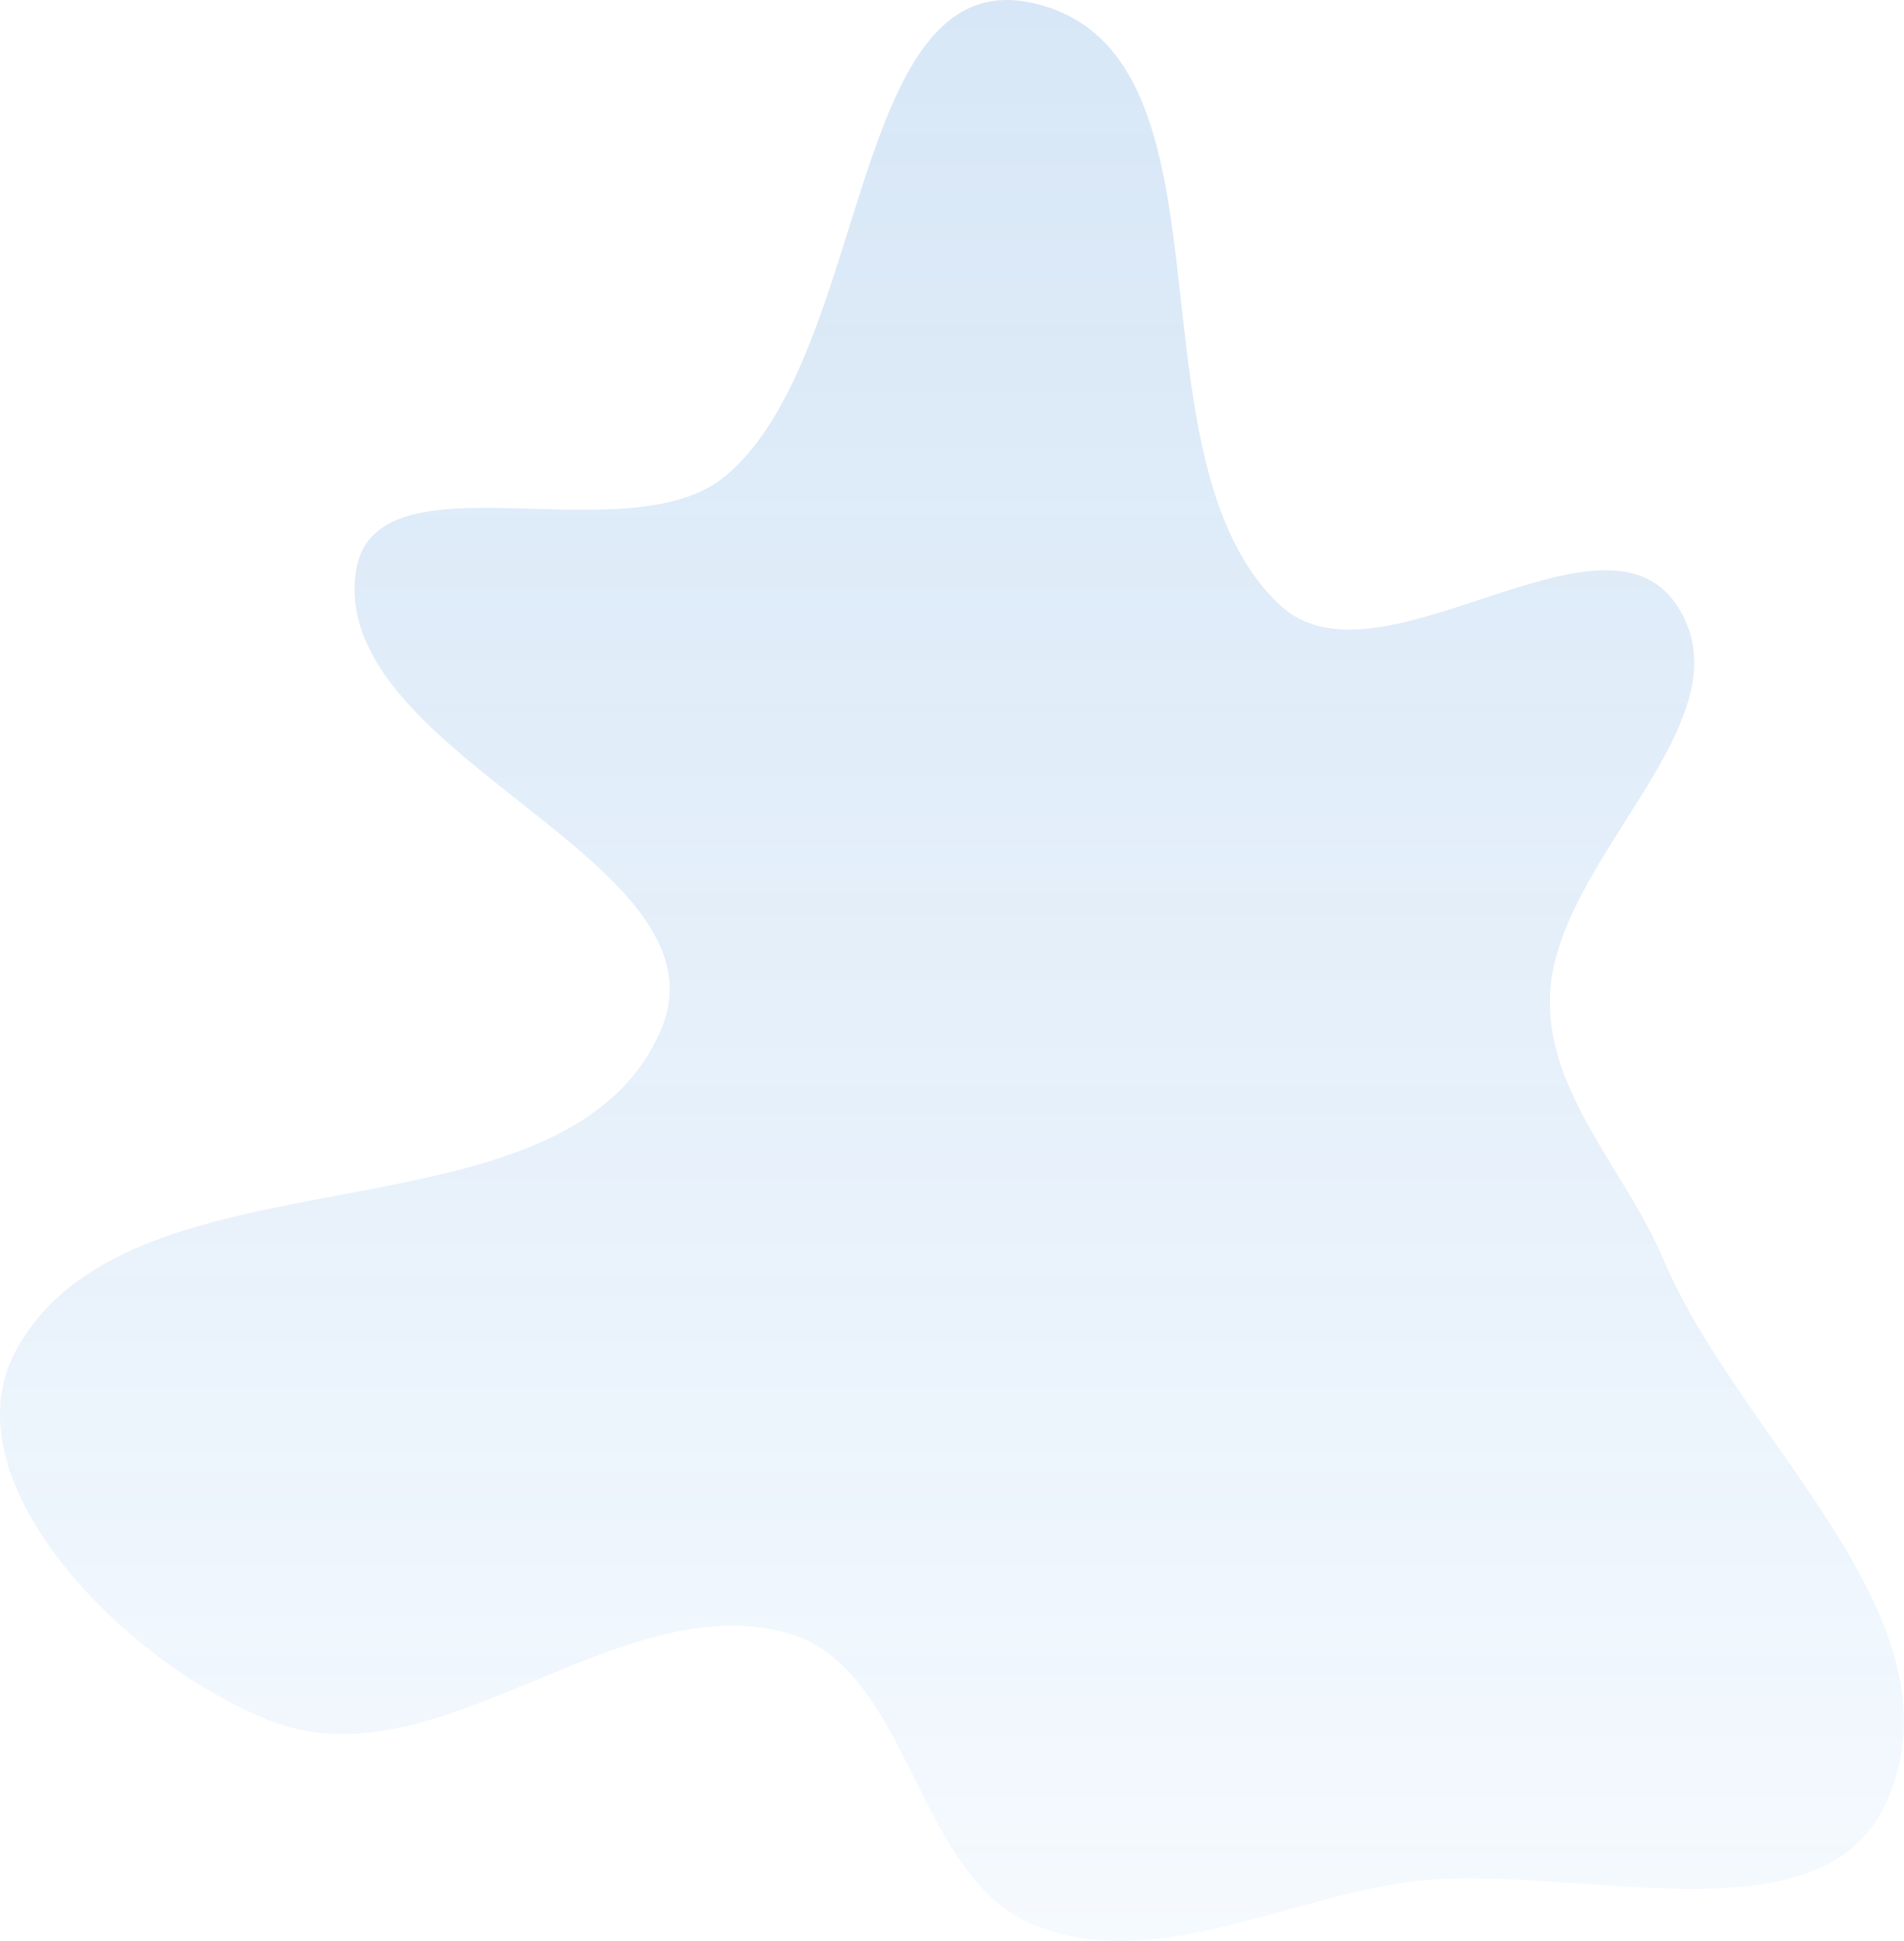
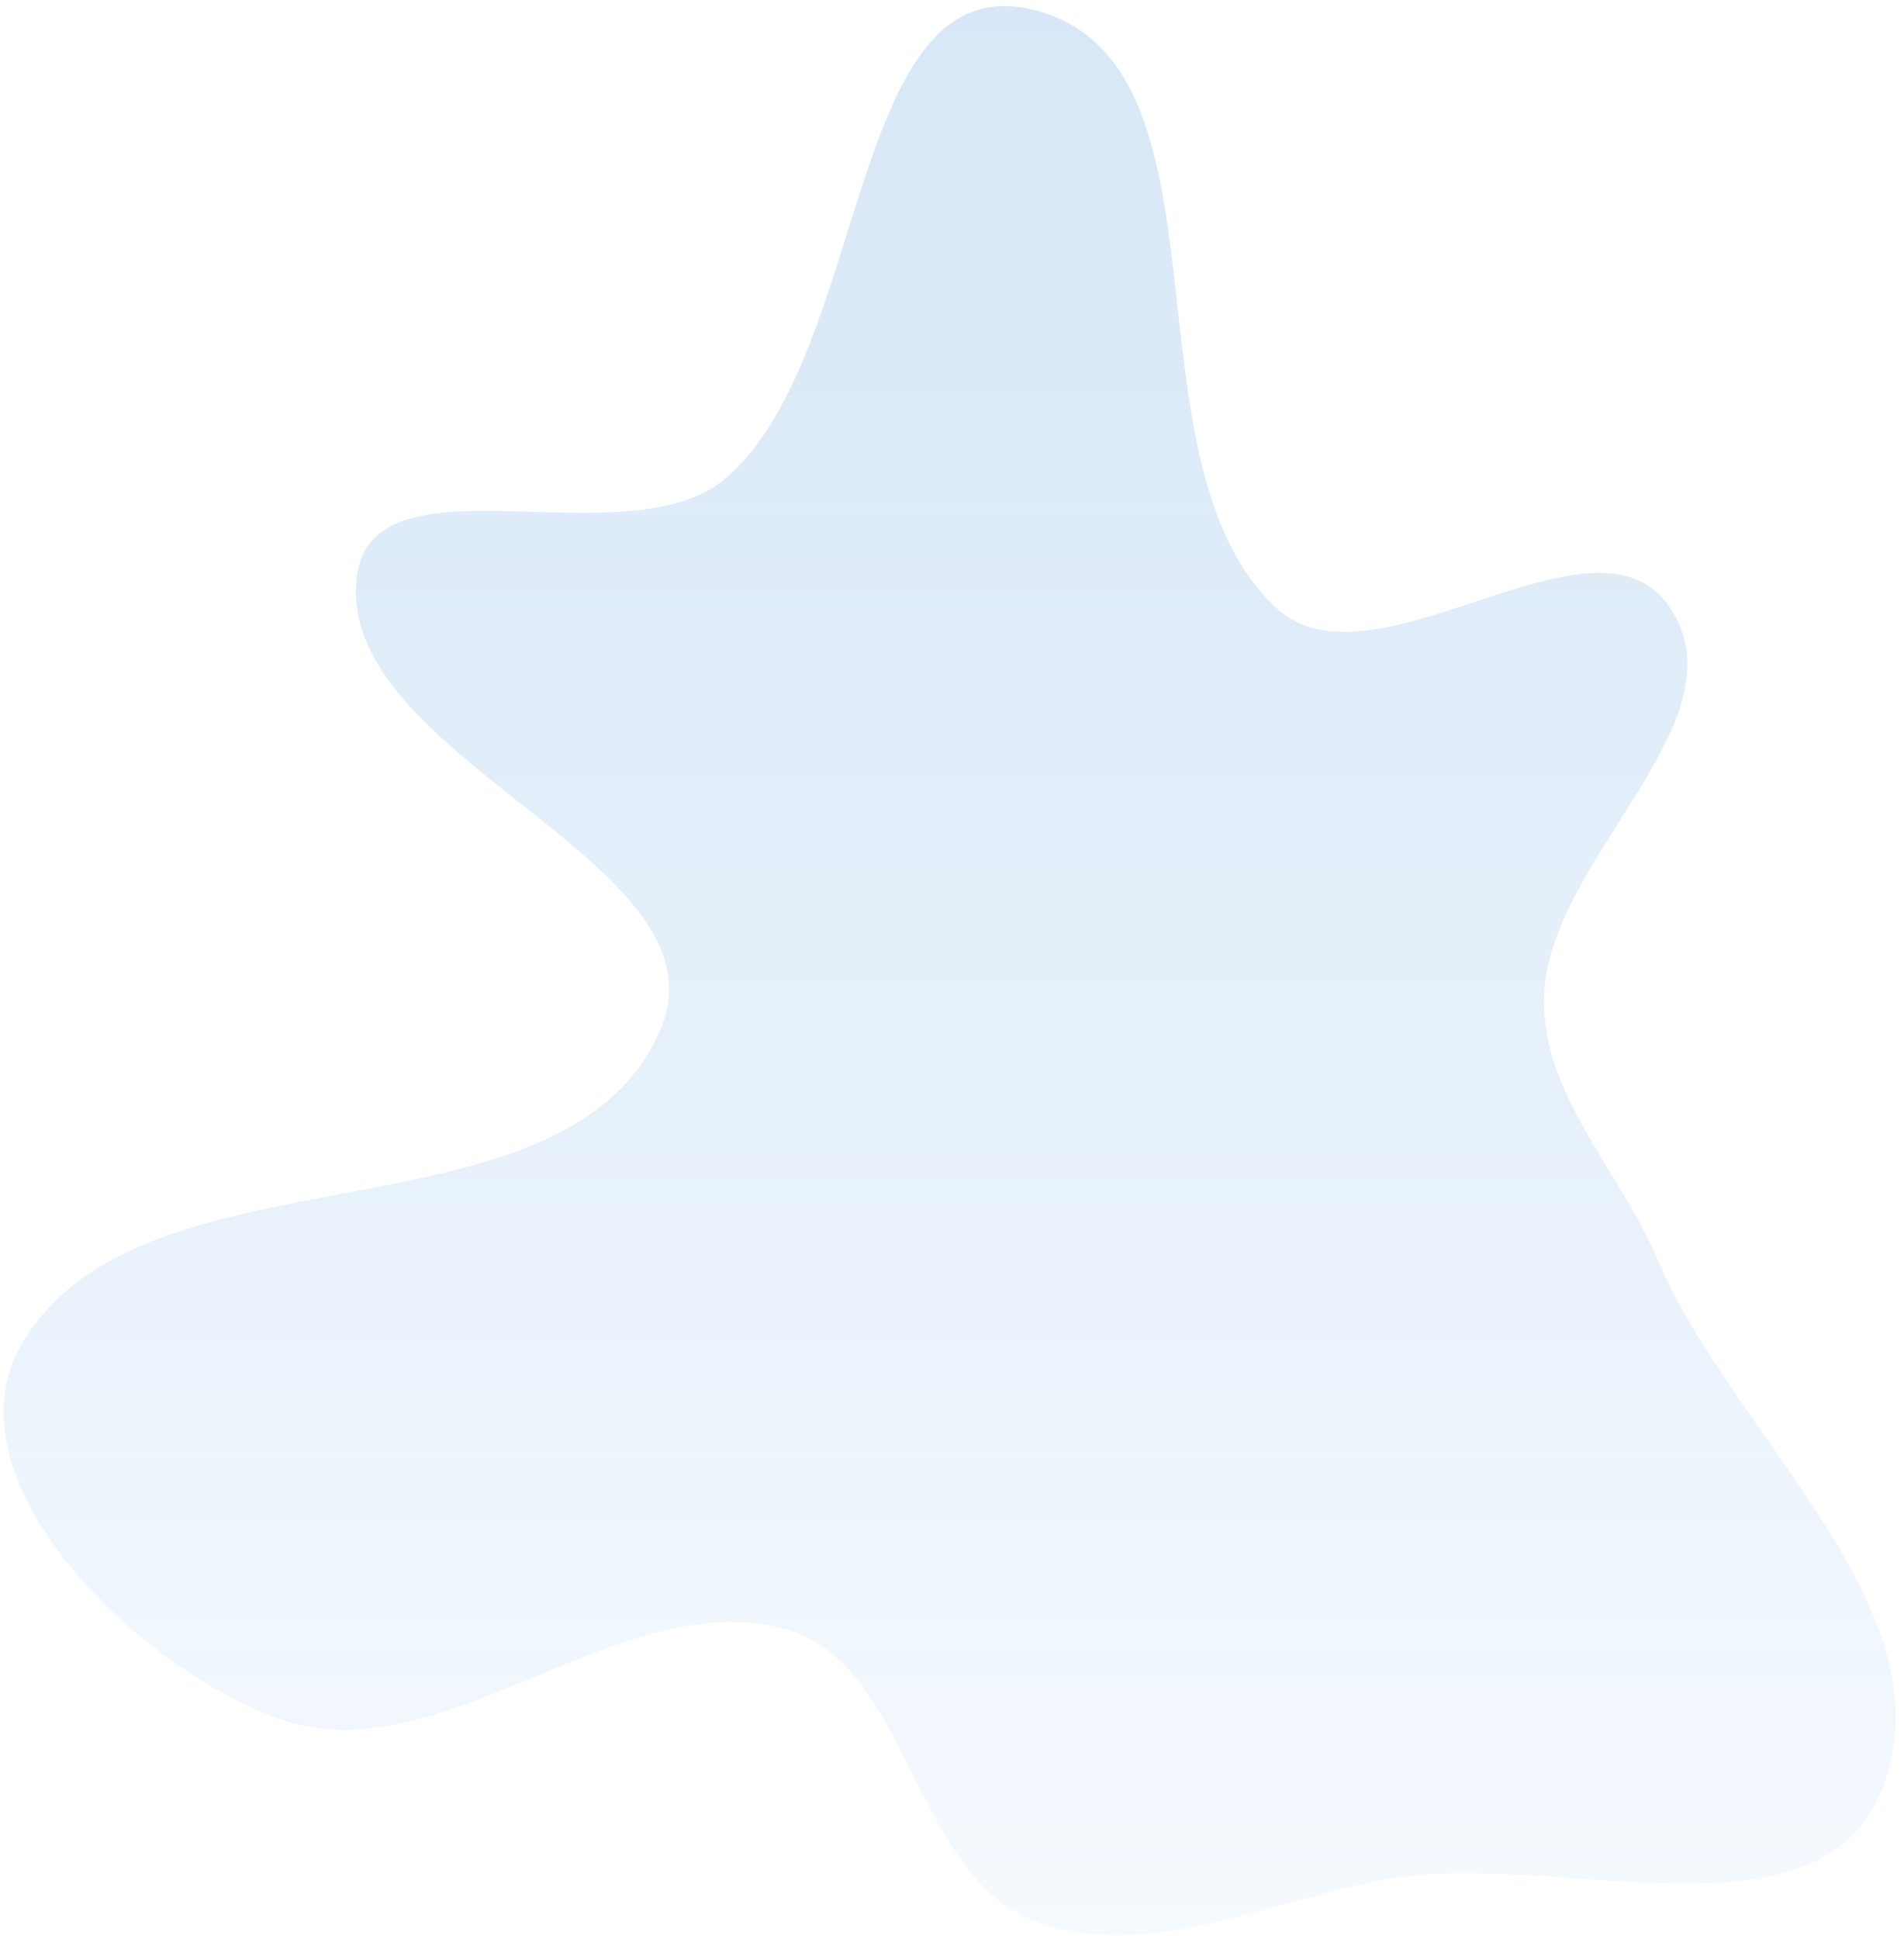
- <svg xmlns="http://www.w3.org/2000/svg" width="458" height="467" viewBox="0 0 458 467" fill="none">
-   <path fill-rule="evenodd" clip-rule="evenodd" d="M248.776 0.798C300.155 12.808 269.408 109.532 307.943 145.606C331.423 167.586 384.984 118.806 403.178 145.336C422.195 173.067 373.465 206.61 372.841 240.241C372.412 263.417 391.217 281.847 400.251 303.191C418.704 346.787 472.554 388.948 454.265 432.613C438.796 469.547 377.079 447.118 337.503 453.006C307.684 457.442 276.717 474.513 248.776 463.183C219.904 451.475 219.115 400.835 189.017 392.794C148.321 381.923 105.636 428.981 66.119 414.388C31.546 401.621 -13.903 356.7 4.059 324.493C32.466 273.559 135.521 301.487 158.889 248.049C176.753 207.197 80.287 182.54 85.5 138.252C89.143 107.301 150.786 134.5 174.615 114.44C209.648 84.947 204.198 -9.622 248.776 0.798Z" fill="url(#paint0_linear_101_1586)" fill-opacity="0.2" />
+ <svg xmlns="http://www.w3.org/2000/svg" width="216" height="220" viewBox="0 0 216 220" fill="none">
+   <path fill-rule="evenodd" clip-rule="evenodd" d="M117.02 1.062C141.104 6.691 126.691 52.031 144.755 68.94C155.761 79.243 180.867 56.378 189.396 68.814C198.31 81.813 175.468 97.536 175.176 113.3C174.974 124.164 183.789 132.803 188.024 142.808C196.674 163.244 221.916 183.007 213.343 203.475C206.092 220.788 177.162 210.274 158.611 213.034C144.633 215.113 130.118 223.115 117.02 217.804C103.486 212.316 103.116 188.579 89.008 184.81C69.932 179.714 49.923 201.772 31.399 194.932C15.194 188.947 -6.111 167.891 2.309 152.794C15.624 128.918 63.932 142.01 74.885 116.961C83.259 97.811 38.041 86.253 40.484 65.493C42.192 50.985 71.087 63.734 82.257 54.331C98.679 40.507 96.124 -3.823 117.02 1.062Z" fill="url(#paint0_linear_464_4584)" fill-opacity="0.2" />
  <defs>
-     <linearGradient id="paint0_linear_101_1586" x1="229" y1="0" x2="229" y2="467" gradientUnits="userSpaceOnUse">
+     <linearGradient id="paint0_linear_464_4584" x1="107.75" y1="0.688" x2="107.75" y2="219.594" gradientUnits="userSpaceOnUse">
      <stop stop-color="#0B6BCB" stop-opacity="0.8" />
      <stop offset="1" stop-color="#CFE6FC" />
    </linearGradient>
  </defs>
</svg>
